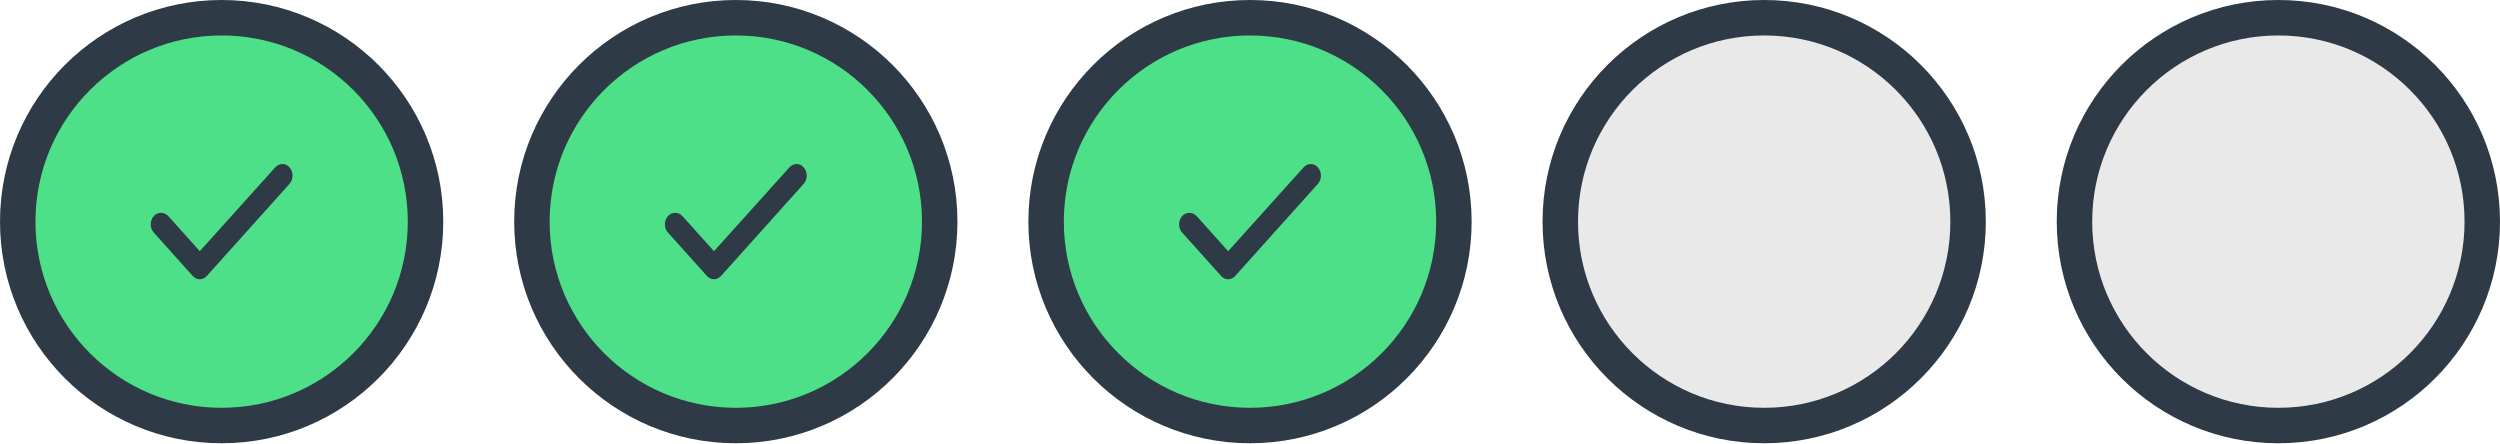
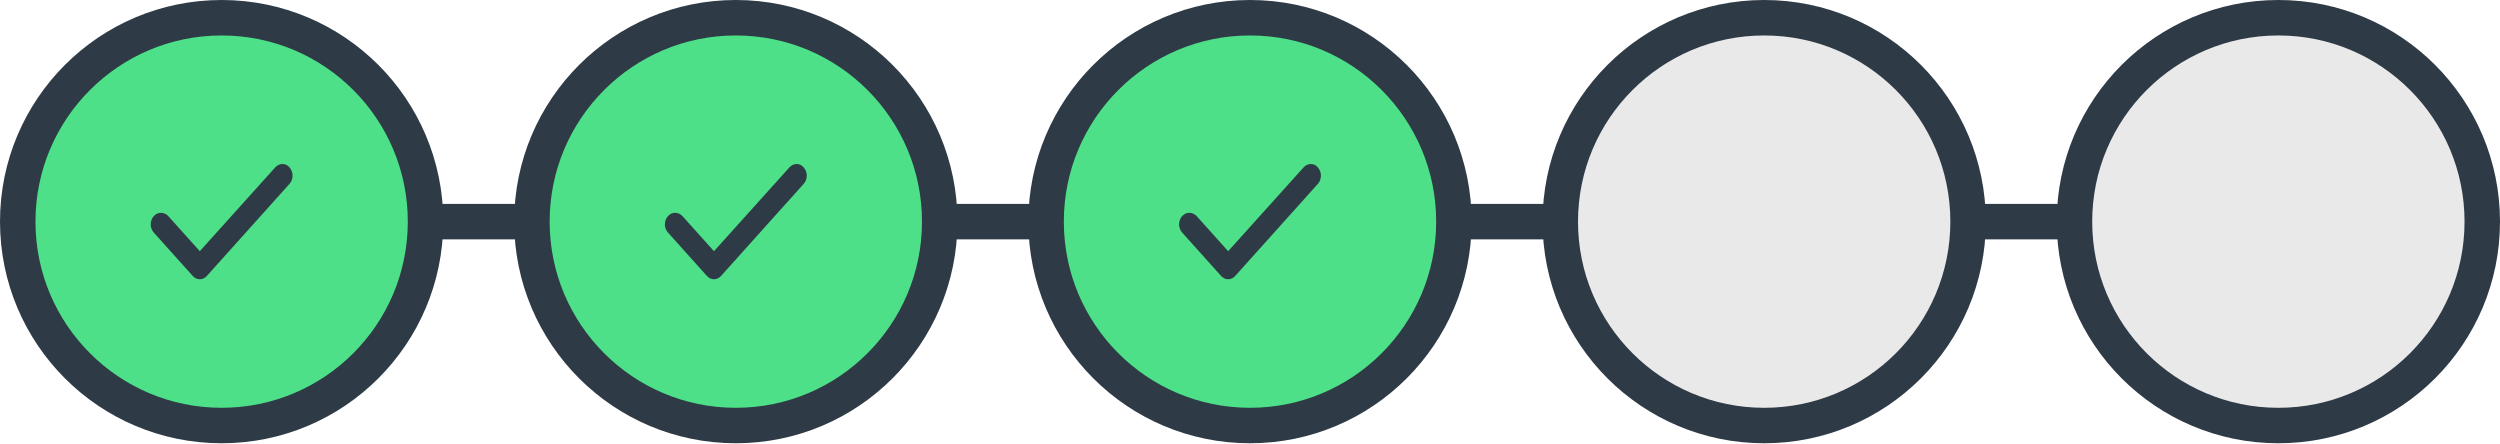
<svg xmlns="http://www.w3.org/2000/svg" width="282" height="50" viewBox="0 0 282 50" fill="none">
+   <line x1="25" y1="25" x2="262" y2="25" stroke="#2E3A46" stroke-width="4" />
  <circle cx="25" cy="25" r="23" fill="#4DE088" stroke="#2E3A46" stroke-width="4" />
  <path d="M22.536 31.501C22.39 31.501 22.245 31.468 22.111 31.406C21.97 31.34 21.842 31.244 21.735 31.122L17.34 26.225C17.122 25.98 17 25.65 17 25.305C17 24.96 17.122 24.63 17.34 24.385C17.445 24.263 17.572 24.167 17.711 24.102C17.851 24.037 18.002 24.004 18.153 24.006C18.466 24.005 18.767 24.141 18.991 24.385L22.536 28.335L31.034 18.893C31.14 18.771 31.266 18.674 31.406 18.606C31.545 18.539 31.695 18.503 31.847 18.501C32.001 18.495 32.153 18.527 32.294 18.595C32.434 18.663 32.56 18.765 32.661 18.893C32.879 19.138 33.001 19.468 33.001 19.813C33.001 20.157 32.879 20.488 32.661 20.733L23.337 31.122C23.23 31.244 23.102 31.34 22.96 31.406C22.826 31.469 22.681 31.501 22.536 31.501Z" fill="#2E3A46" />
  <circle cx="83" cy="25" r="23" fill="#4DE088" stroke="#2E3A46" stroke-width="4" />
  <path d="M80.536 31.501C80.39 31.501 80.246 31.468 80.111 31.406C79.97 31.34 79.842 31.244 79.734 31.122L75.34 26.225C75.122 25.98 75 25.65 75 25.305C75 24.96 75.122 24.63 75.34 24.385C75.445 24.263 75.572 24.167 75.711 24.102C75.851 24.037 76.002 24.004 76.153 24.006C76.466 24.005 76.767 24.141 76.991 24.385L80.536 28.335L89.034 18.893C89.14 18.771 89.266 18.674 89.406 18.606C89.545 18.539 89.695 18.503 89.847 18.501C90.001 18.495 90.153 18.527 90.294 18.595C90.434 18.663 90.56 18.765 90.661 18.893C90.879 19.138 91.001 19.468 91.001 19.813C91.001 20.157 90.879 20.488 90.661 20.733L81.337 31.122C81.23 31.244 81.102 31.34 80.96 31.406C80.826 31.469 80.681 31.501 80.536 31.501Z" fill="#2E3A46" />
  <circle cx="257" cy="25" r="23" fill="#E9E9E9" stroke="#2E3A46" stroke-width="4" />
  <circle cx="199" cy="25" r="23" fill="#E9E9E9" stroke="#2E3A46" stroke-width="4" />
  <circle cx="141" cy="25" r="23" fill="#4DE088" stroke="#2E3A46" stroke-width="4" />
  <path d="M138.536 31.501C138.39 31.501 138.245 31.468 138.111 31.406C137.97 31.34 137.842 31.244 137.734 31.122L133.34 26.225C133.122 25.98 133 25.65 133 25.305C133 24.96 133.122 24.63 133.34 24.385C133.445 24.263 133.572 24.167 133.711 24.102C133.851 24.037 134.002 24.004 134.153 24.006C134.466 24.005 134.767 24.141 134.991 24.385L138.536 28.335L147.034 18.893C147.14 18.771 147.266 18.674 147.406 18.606C147.545 18.539 147.695 18.503 147.847 18.501C148.001 18.495 148.153 18.527 148.294 18.595C148.434 18.663 148.56 18.765 148.661 18.893C148.879 19.138 149.001 19.468 149.001 19.813C149.001 20.157 148.879 20.488 148.661 20.733L139.337 31.122C139.23 31.244 139.102 31.34 138.96 31.406C138.826 31.469 138.682 31.501 138.536 31.501Z" fill="#2E3A46" />
</svg>
